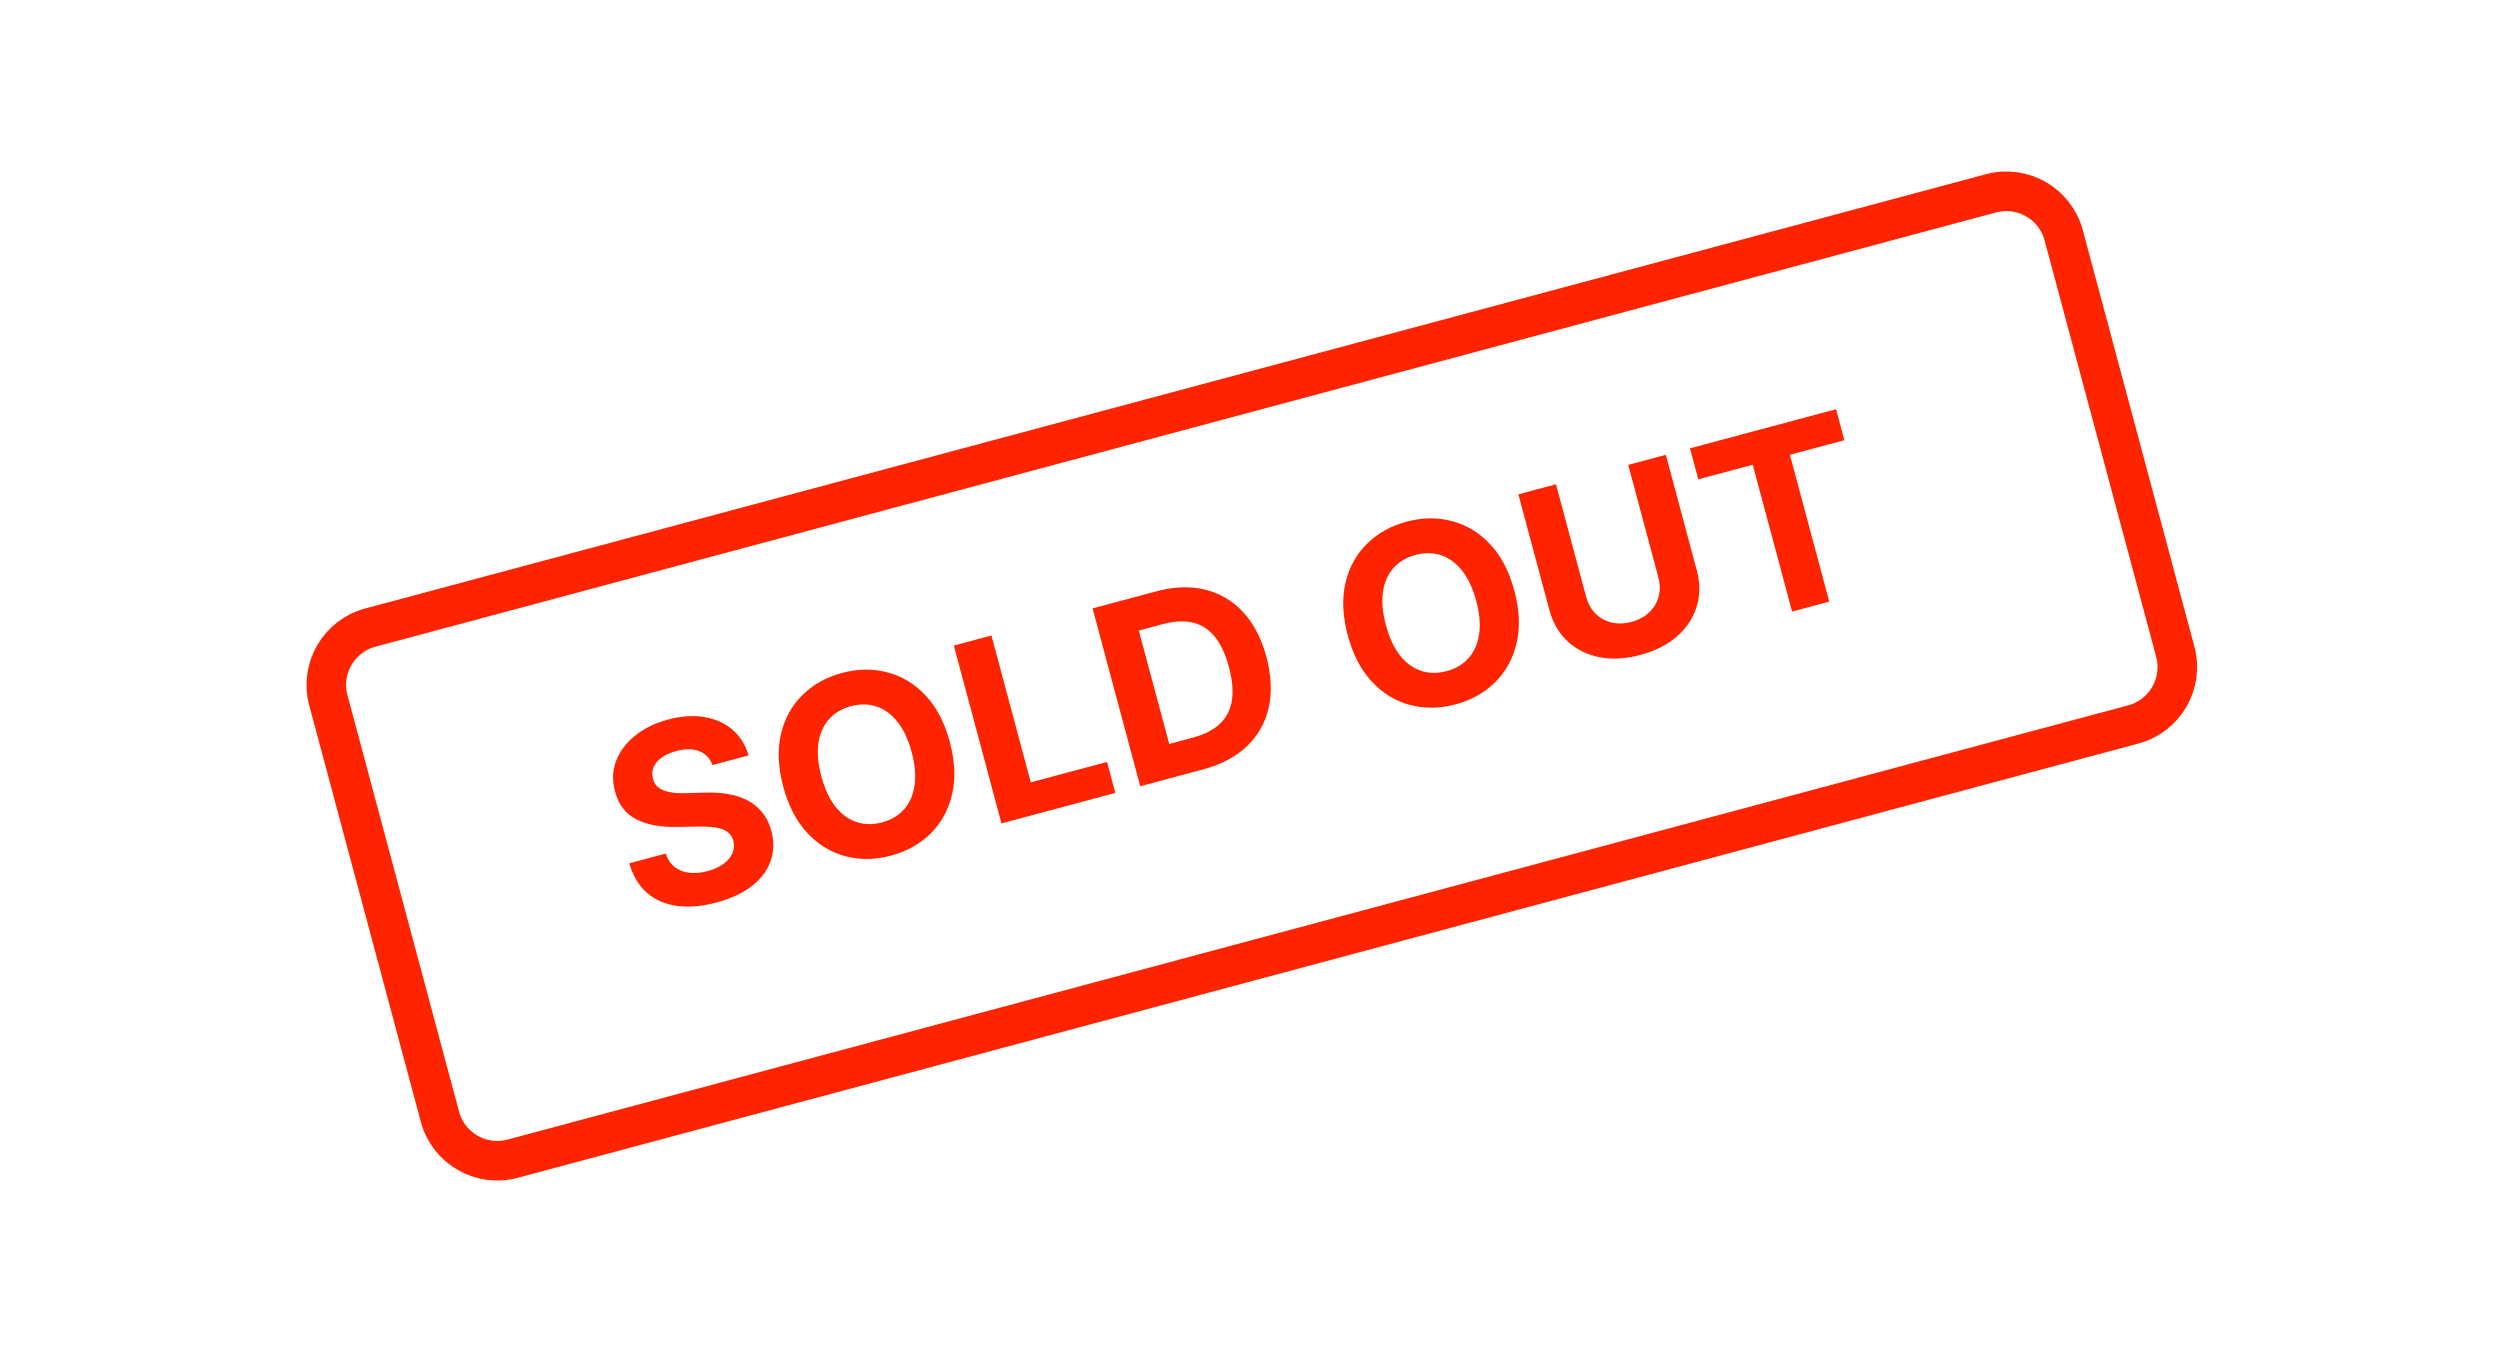
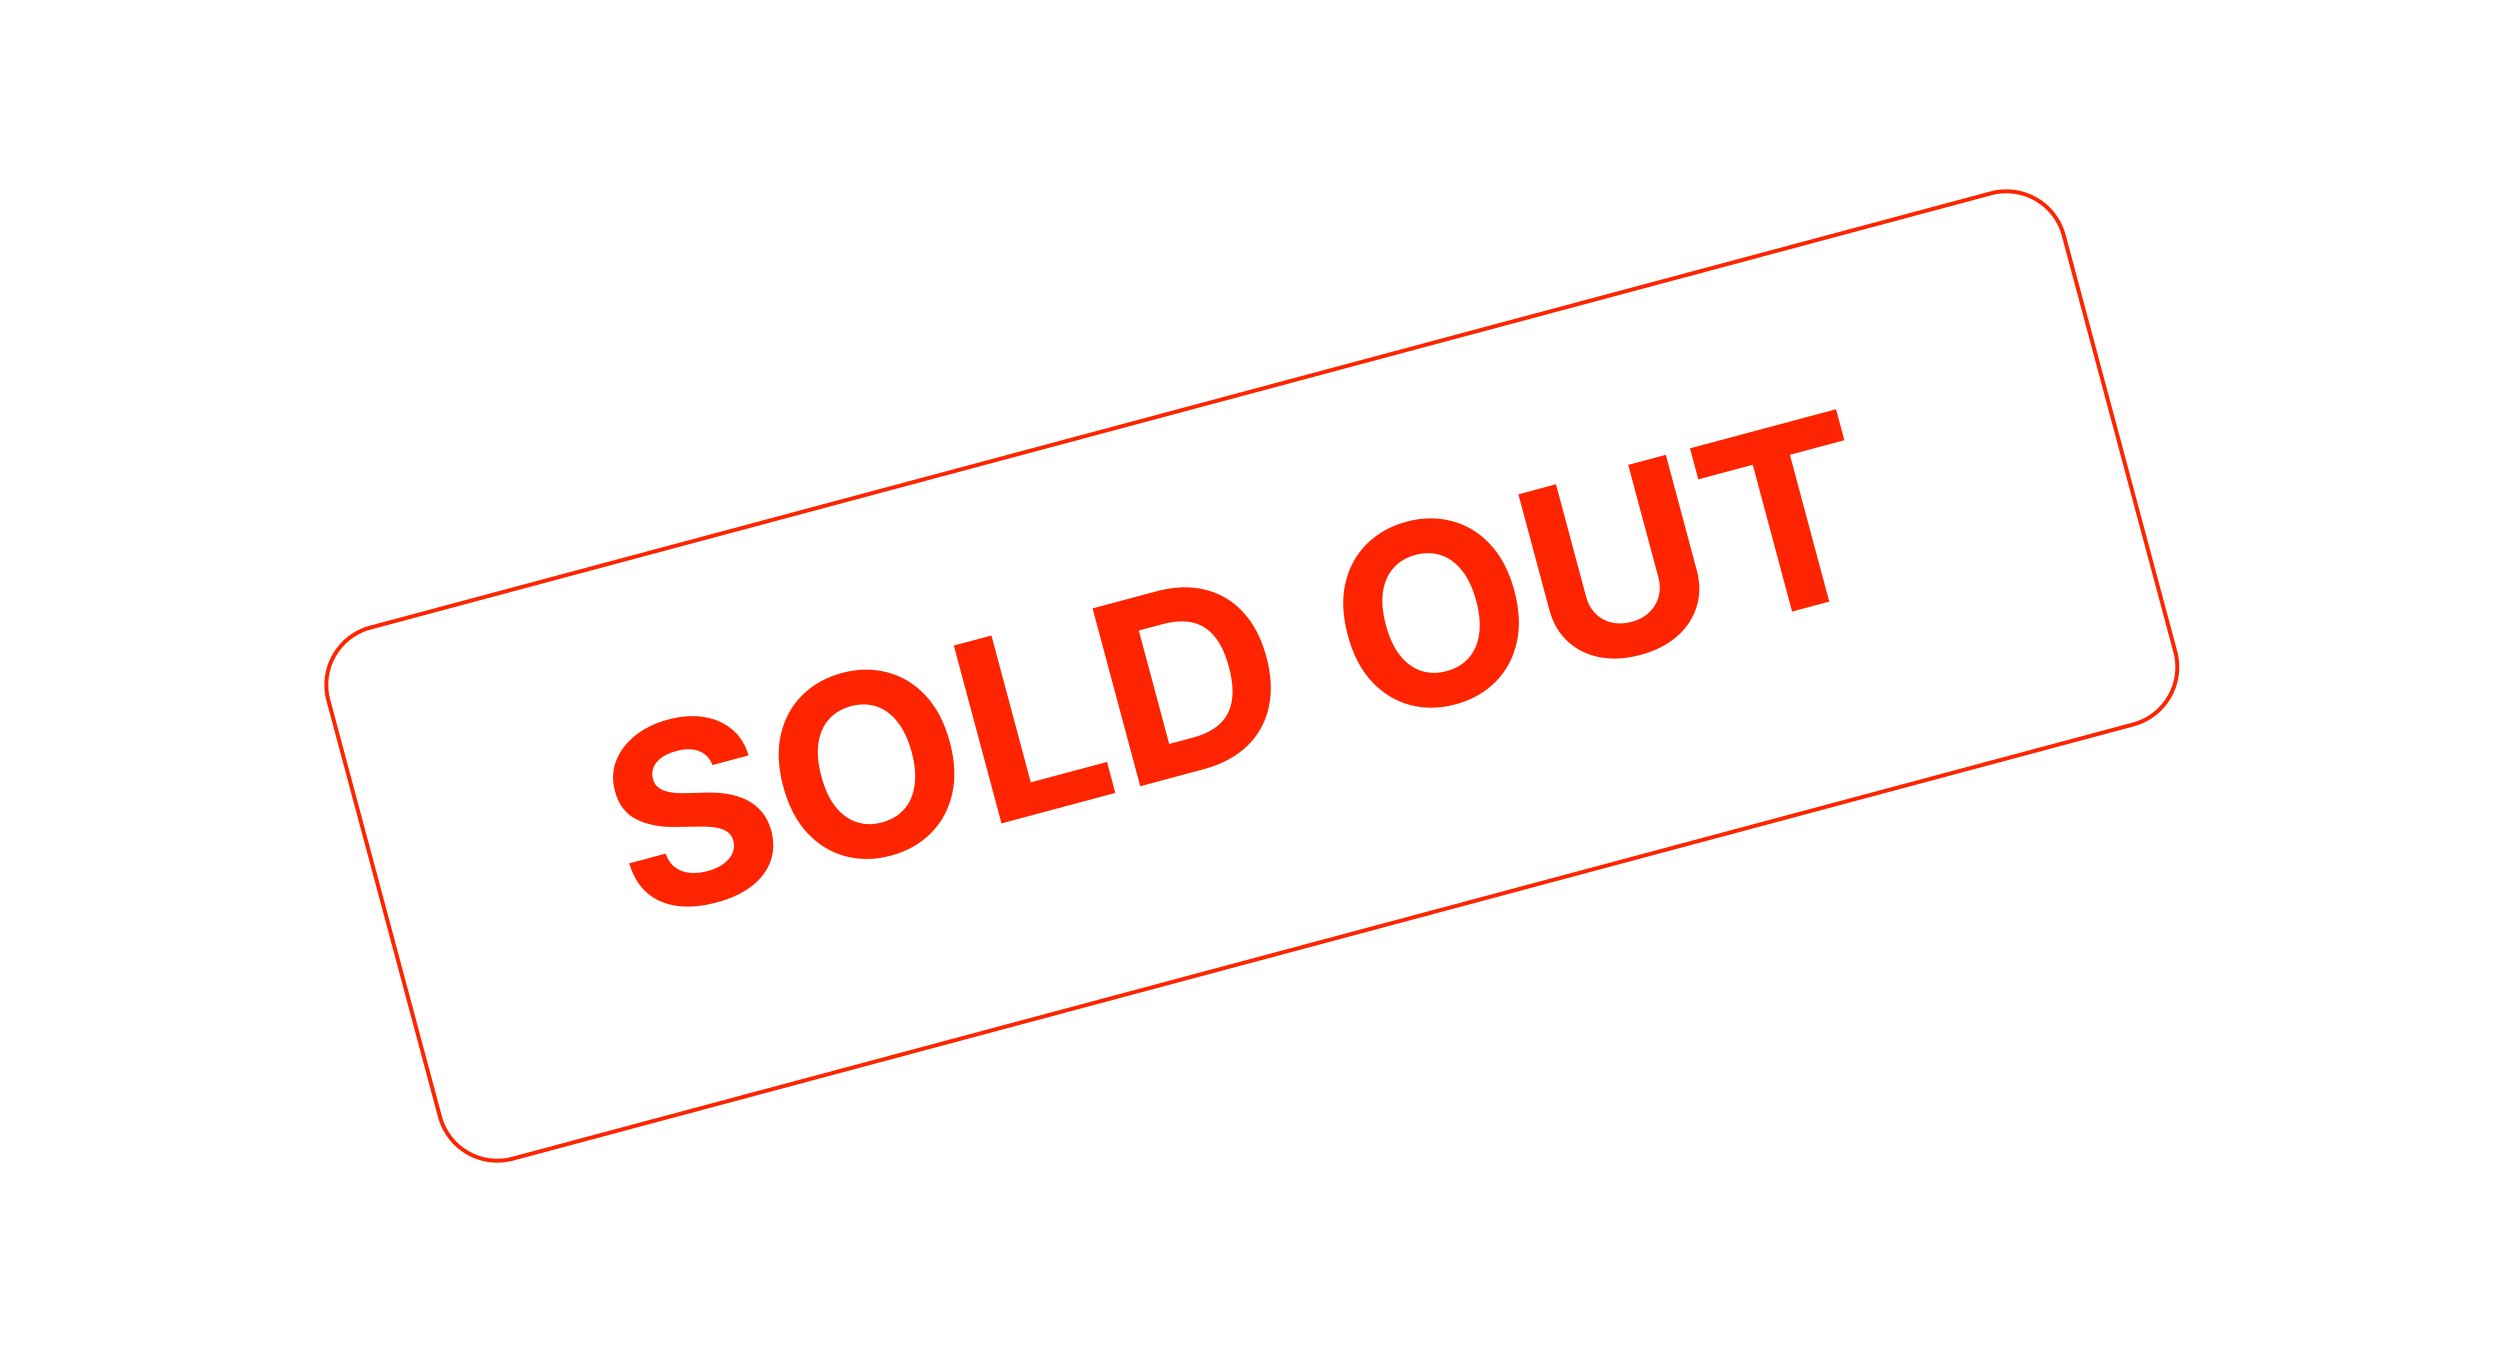
<svg xmlns="http://www.w3.org/2000/svg" width="632" height="342" viewBox="0 0 632 342" fill="none">
  <path d="M180.118 193.41C179.468 191.686 178.346 190.512 176.751 189.888C175.157 189.265 173.218 189.259 170.935 189.871C169.383 190.286 168.132 190.857 167.182 191.582C166.227 192.293 165.566 193.105 165.199 194.019C164.847 194.929 164.801 195.867 165.059 196.833C165.246 197.646 165.602 198.303 166.129 198.805C166.67 199.303 167.329 199.684 168.105 199.946C168.878 200.194 169.739 200.363 170.688 200.454C171.634 200.53 172.627 200.546 173.666 200.503L177.964 200.387C180.043 200.3 182 200.403 183.835 200.696C185.67 200.989 187.331 201.508 188.818 202.255C190.304 203.002 191.571 204.011 192.617 205.284C193.679 206.552 194.468 208.121 194.984 209.991C195.707 212.746 195.644 215.32 194.795 217.712C193.956 220.086 192.383 222.178 190.076 223.988C187.78 225.78 184.802 227.166 181.144 228.146C177.514 229.119 174.204 229.41 171.213 229.019C168.237 228.624 165.703 227.539 163.611 225.762C161.53 223.967 160.019 221.461 159.08 218.247L168.278 215.782C168.784 217.262 169.553 218.405 170.585 219.211C171.627 219.998 172.861 220.475 174.286 220.643C175.722 220.791 177.259 220.646 178.899 220.207C180.508 219.775 181.843 219.167 182.903 218.381C183.978 217.591 184.733 216.69 185.168 215.68C185.603 214.669 185.675 213.622 185.385 212.539C185.115 211.529 184.587 210.761 183.803 210.234C183.033 209.703 182.013 209.349 180.742 209.172C179.485 208.991 177.985 208.922 176.24 208.966L171.015 209.049C166.977 209.142 163.598 208.503 160.877 207.13C158.157 205.757 156.358 203.407 155.483 200.081C154.739 197.363 154.826 194.791 155.744 192.364C156.678 189.934 158.279 187.803 160.549 185.971C162.819 184.139 165.593 182.784 168.871 181.906C172.208 181.012 175.273 180.802 178.067 181.277C180.876 181.748 183.248 182.814 185.183 184.476C187.119 186.138 188.467 188.302 189.229 190.969L180.118 193.41ZM240.111 187.57C241.425 192.473 241.613 196.893 240.676 200.83C239.754 204.763 237.94 208.065 235.236 210.735C232.543 213.386 229.213 215.243 225.247 216.305C221.251 217.376 217.422 217.429 213.76 216.465C210.098 215.502 206.884 213.547 204.119 210.602C201.353 207.657 199.315 203.74 198.006 198.852C196.692 193.949 196.496 189.531 197.419 185.598C198.341 181.664 200.149 178.372 202.843 175.721C205.532 173.055 208.875 171.187 212.87 170.116C216.836 169.054 220.651 169.004 224.313 169.968C227.986 170.913 231.205 172.859 233.97 175.804C236.751 178.745 238.797 182.667 240.111 187.57ZM230.474 190.152C229.623 186.976 228.43 184.425 226.894 182.5C225.373 180.57 223.605 179.271 221.591 178.603C219.577 177.935 217.421 177.909 215.123 178.524C212.825 179.14 210.971 180.241 209.561 181.827C208.151 183.412 207.262 185.423 206.895 187.858C206.543 190.29 206.792 193.094 207.643 196.27C208.494 199.445 209.68 201.998 211.201 203.928C212.736 205.854 214.511 207.151 216.526 207.819C218.54 208.487 220.696 208.513 222.994 207.897C225.291 207.282 227.145 206.181 228.556 204.595C229.966 203.01 230.848 201.001 231.2 198.569C231.567 196.134 231.325 193.328 230.474 190.152ZM253.176 208.163L241.129 163.203L250.635 160.656L260.582 197.779L279.856 192.614L281.956 200.451L253.176 208.163ZM304.189 194.494L288.251 198.764L276.204 153.805L292.274 149.499C296.796 148.287 300.93 148.144 304.676 149.07C308.418 149.981 311.617 151.877 314.271 154.758C316.94 157.635 318.9 161.408 320.151 166.076C321.405 170.76 321.598 175.021 320.729 178.862C319.875 182.699 318.043 185.958 315.232 188.641C312.436 191.319 308.755 193.27 304.189 194.494ZM295.574 188.073L301.611 186.455C304.421 185.702 306.652 184.571 308.302 183.063C309.964 181.535 310.995 179.588 311.396 177.222C311.808 174.837 311.565 171.969 310.667 168.617C309.777 165.295 308.559 162.712 307.014 160.867C305.483 159.018 303.626 157.853 301.442 157.372C299.258 156.89 296.761 157.026 293.951 157.779L287.892 159.402L295.574 188.073ZM382.827 149.329C384.14 154.232 384.329 158.652 383.392 162.589C382.469 166.523 380.656 169.824 377.952 172.494C375.258 175.145 371.928 177.002 367.962 178.065C363.967 179.135 360.138 179.189 356.476 178.225C352.814 177.261 349.6 175.307 346.834 172.361C344.069 169.416 342.031 165.5 340.721 160.611C339.407 155.709 339.212 151.291 340.134 147.357C341.057 143.424 342.865 140.132 345.558 137.48C348.248 134.815 351.59 132.947 355.586 131.876C359.552 130.813 363.366 130.764 367.028 131.728C370.701 132.673 373.92 134.618 376.686 137.563C379.466 140.504 381.513 144.426 382.827 149.329ZM373.189 151.912C372.338 148.736 371.145 146.185 369.61 144.259C368.089 142.33 366.321 141.031 364.307 140.363C362.292 139.694 360.136 139.668 357.839 140.284C355.541 140.9 353.687 142 352.277 143.586C350.866 145.172 349.978 147.182 349.611 149.618C349.258 152.05 349.507 154.853 350.358 158.029C351.209 161.205 352.395 163.758 353.916 165.687C355.452 167.613 357.227 168.91 359.241 169.578C361.255 170.246 363.411 170.273 365.709 169.657C368.007 169.041 369.861 167.94 371.271 166.355C372.682 164.769 373.563 162.76 373.915 160.329C374.282 157.893 374.04 155.087 373.189 151.912ZM411.615 117.522L421.121 114.975L428.944 144.172C429.822 147.45 429.808 150.529 428.901 153.407C428.008 156.281 426.349 158.781 423.922 160.906C421.491 163.016 418.417 164.569 414.7 165.565C410.968 166.565 407.522 166.759 404.362 166.147C401.198 165.52 398.511 164.185 396.301 162.142C394.091 160.099 392.546 157.438 391.668 154.16L383.845 124.963L393.35 122.416L400.956 150.801C401.415 152.513 402.196 153.935 403.299 155.067C404.417 156.195 405.766 156.955 407.345 157.348C408.925 157.74 410.63 157.691 412.459 157.201C414.303 156.707 415.804 155.897 416.961 154.771C418.133 153.641 418.913 152.311 419.303 150.779C419.707 149.243 419.68 147.619 419.221 145.907L411.615 117.522ZM429.329 121.175L427.229 113.338L464.154 103.444L466.254 111.281L452.489 114.969L462.436 152.092L453.04 154.609L443.093 117.487L429.329 121.175Z" fill="#FF2400" />
-   <rect x="79.124" y="162.536" width="454.172" height="139.002" rx="15" transform="rotate(-15 79.1237 162.536)" stroke="#FF2400" stroke-width="10" />
+   <rect x="79.124" y="162.536" width="454.172" height="139.002" rx="15" transform="rotate(-15 79.1237 162.536)" stroke="#FF2400" strokeWidth="10" />
</svg>
